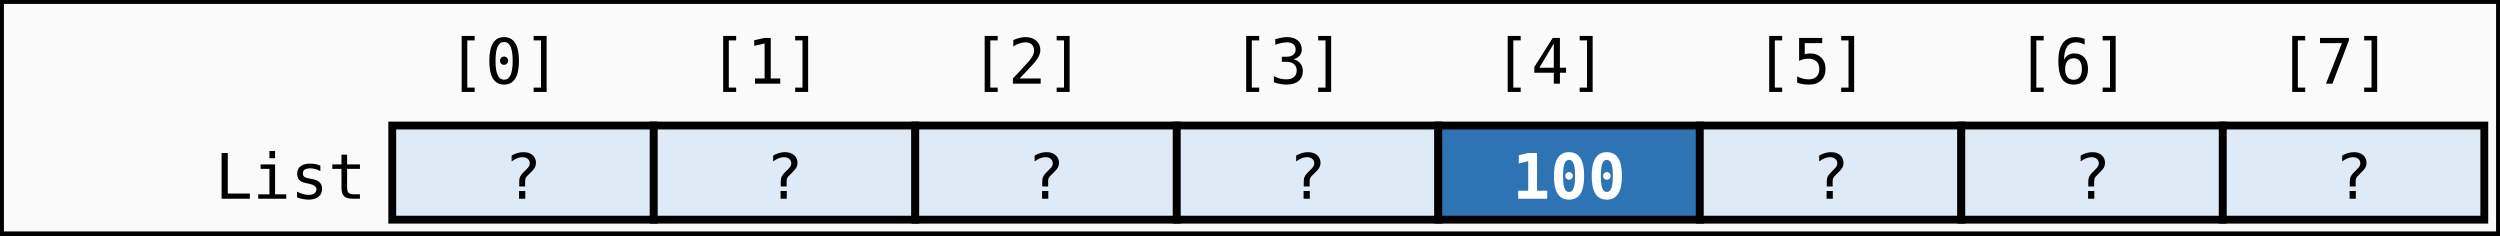
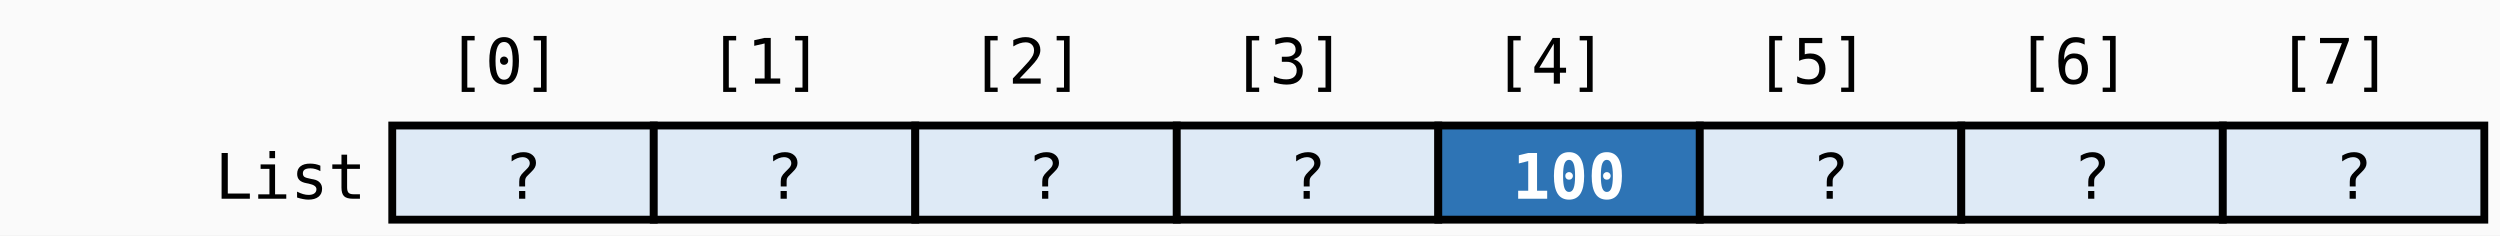
<svg xmlns="http://www.w3.org/2000/svg" width="478" height="45">
  <style type="text/css">
      

      #columnGroup {
         font-family: Consolas, monaco, monospace;
         font-weight: 16px;
      }

      text {
         text-anchor: middle;
      }

      rect {
         stroke: black;
         stroke-width: 1.5;
         fill: #DEEAF6;
      }

      rect.init {
         fill: #2E74B5
      }

      text.init tspan:last-child {
         fill: white;
         font-weight: bold;
      }

      
    </style>
-   <rect x="0" y="0" width="478" height="45" style="fill:#FFFFFFAA" />
+   <rect x="0" y="0" width="478" height="45" style="fill:#FFFFFFAA; stroke:none;" />
  <g id="columnGroup" transform="translate(0,16)">
    <text x="70" y="0" style="text-anchor: end">
      <tspan x="70" dy="22px">List</tspan>
    </text>
    <rect x="75" y="8" width="50" height="18" />
    <text x="100" y="0">
      <tspan x="100">[0]</tspan>
      <tspan x="100" dy="22px">?</tspan>
    </text>
    <rect x="125" y="8" width="50" height="18" />
    <text x="150" y="0">
      <tspan x="150">[1]</tspan>
      <tspan x="150" dy="22px">?</tspan>
    </text>
    <rect x="175" y="8" width="50" height="18" />
    <text x="200" y="0">
      <tspan x="200">[2]</tspan>
      <tspan x="200" dy="22px">?</tspan>
    </text>
    <rect x="225" y="8" width="50" height="18" />
    <text x="250" y="0">
      <tspan x="250">[3]</tspan>
      <tspan x="250" dy="22px">?</tspan>
    </text>
    <rect x="275" y="8" width="50" height="18" class="init" />
    <text x="300" y="0" class="init">
      <tspan x="300">[4]</tspan>
      <tspan x="300" dy="22px">100</tspan>
    </text>
    <rect x="325" y="8" width="50" height="18" />
    <text x="350" y="0">
      <tspan x="350">[5]</tspan>
      <tspan x="350" dy="22px">?</tspan>
    </text>
    <rect x="375" y="8" width="50" height="18" />
    <text x="400" y="0">
      <tspan x="400">[6]</tspan>
      <tspan x="400" dy="22px">?</tspan>
    </text>
    <rect x="425" y="8" width="50" height="18" />
    <text x="450" y="0">
      <tspan x="450">[7]</tspan>
      <tspan x="450" dy="22px">?</tspan>
    </text>
  </g>
</svg>
